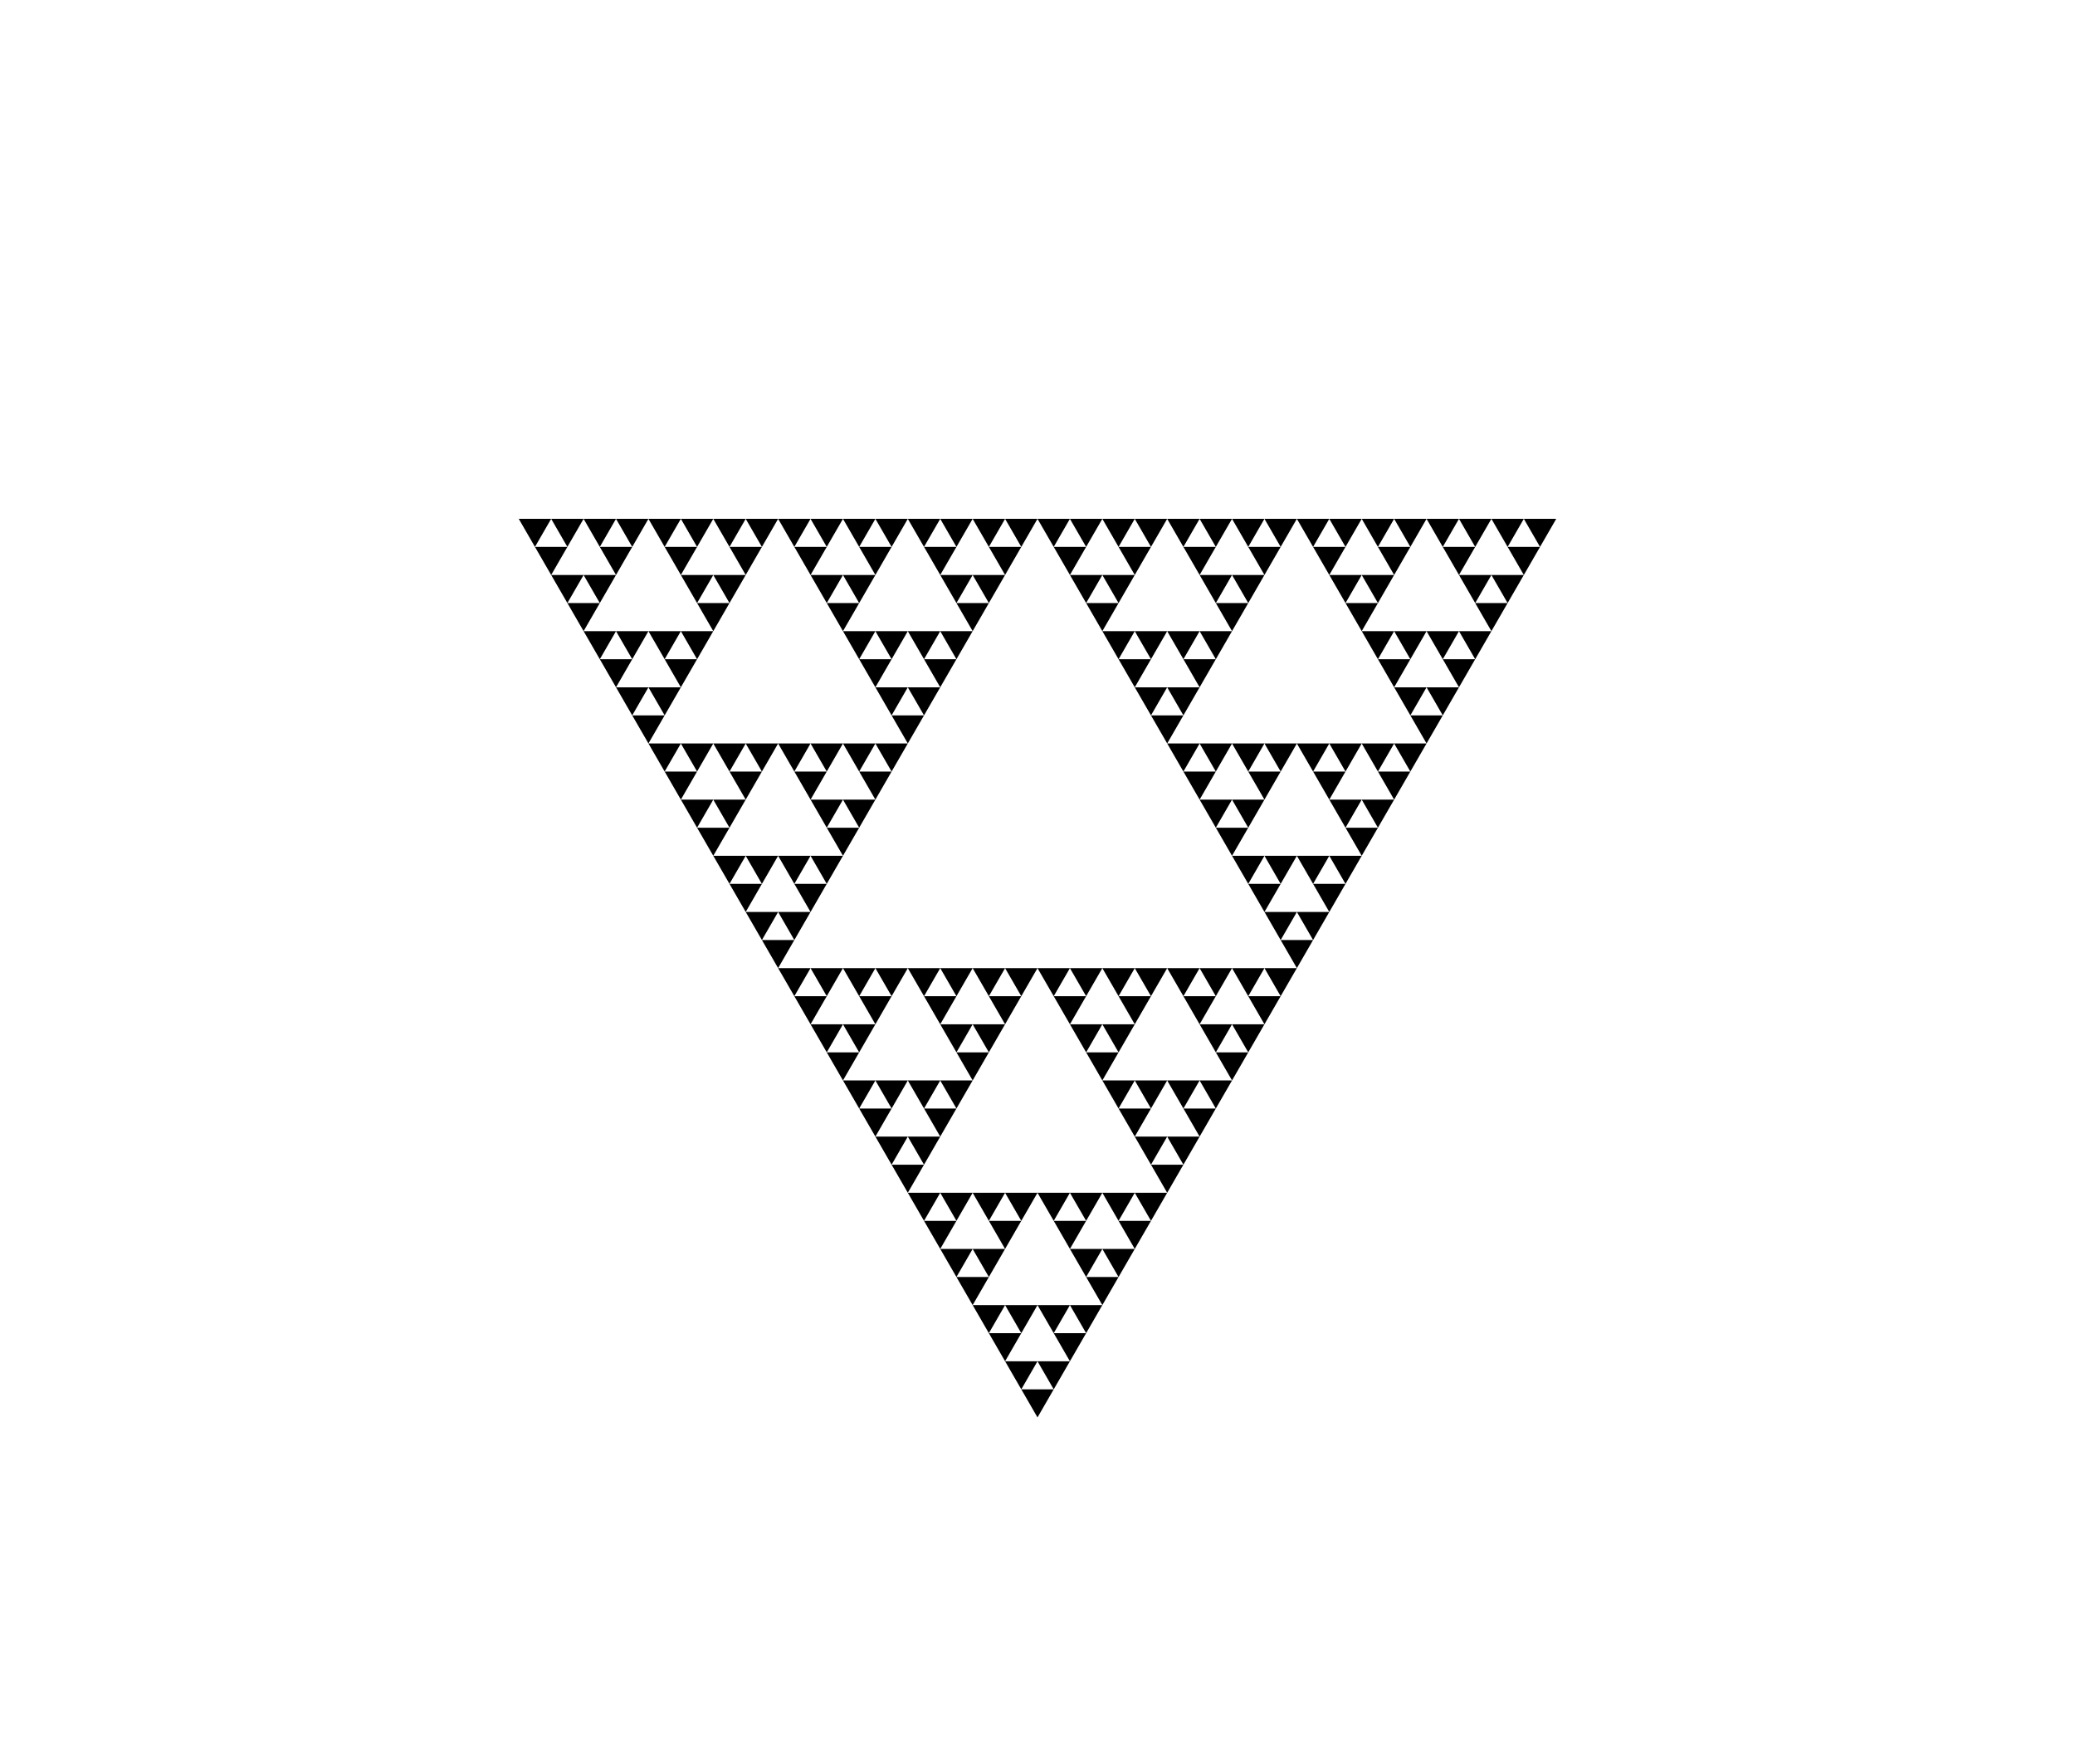
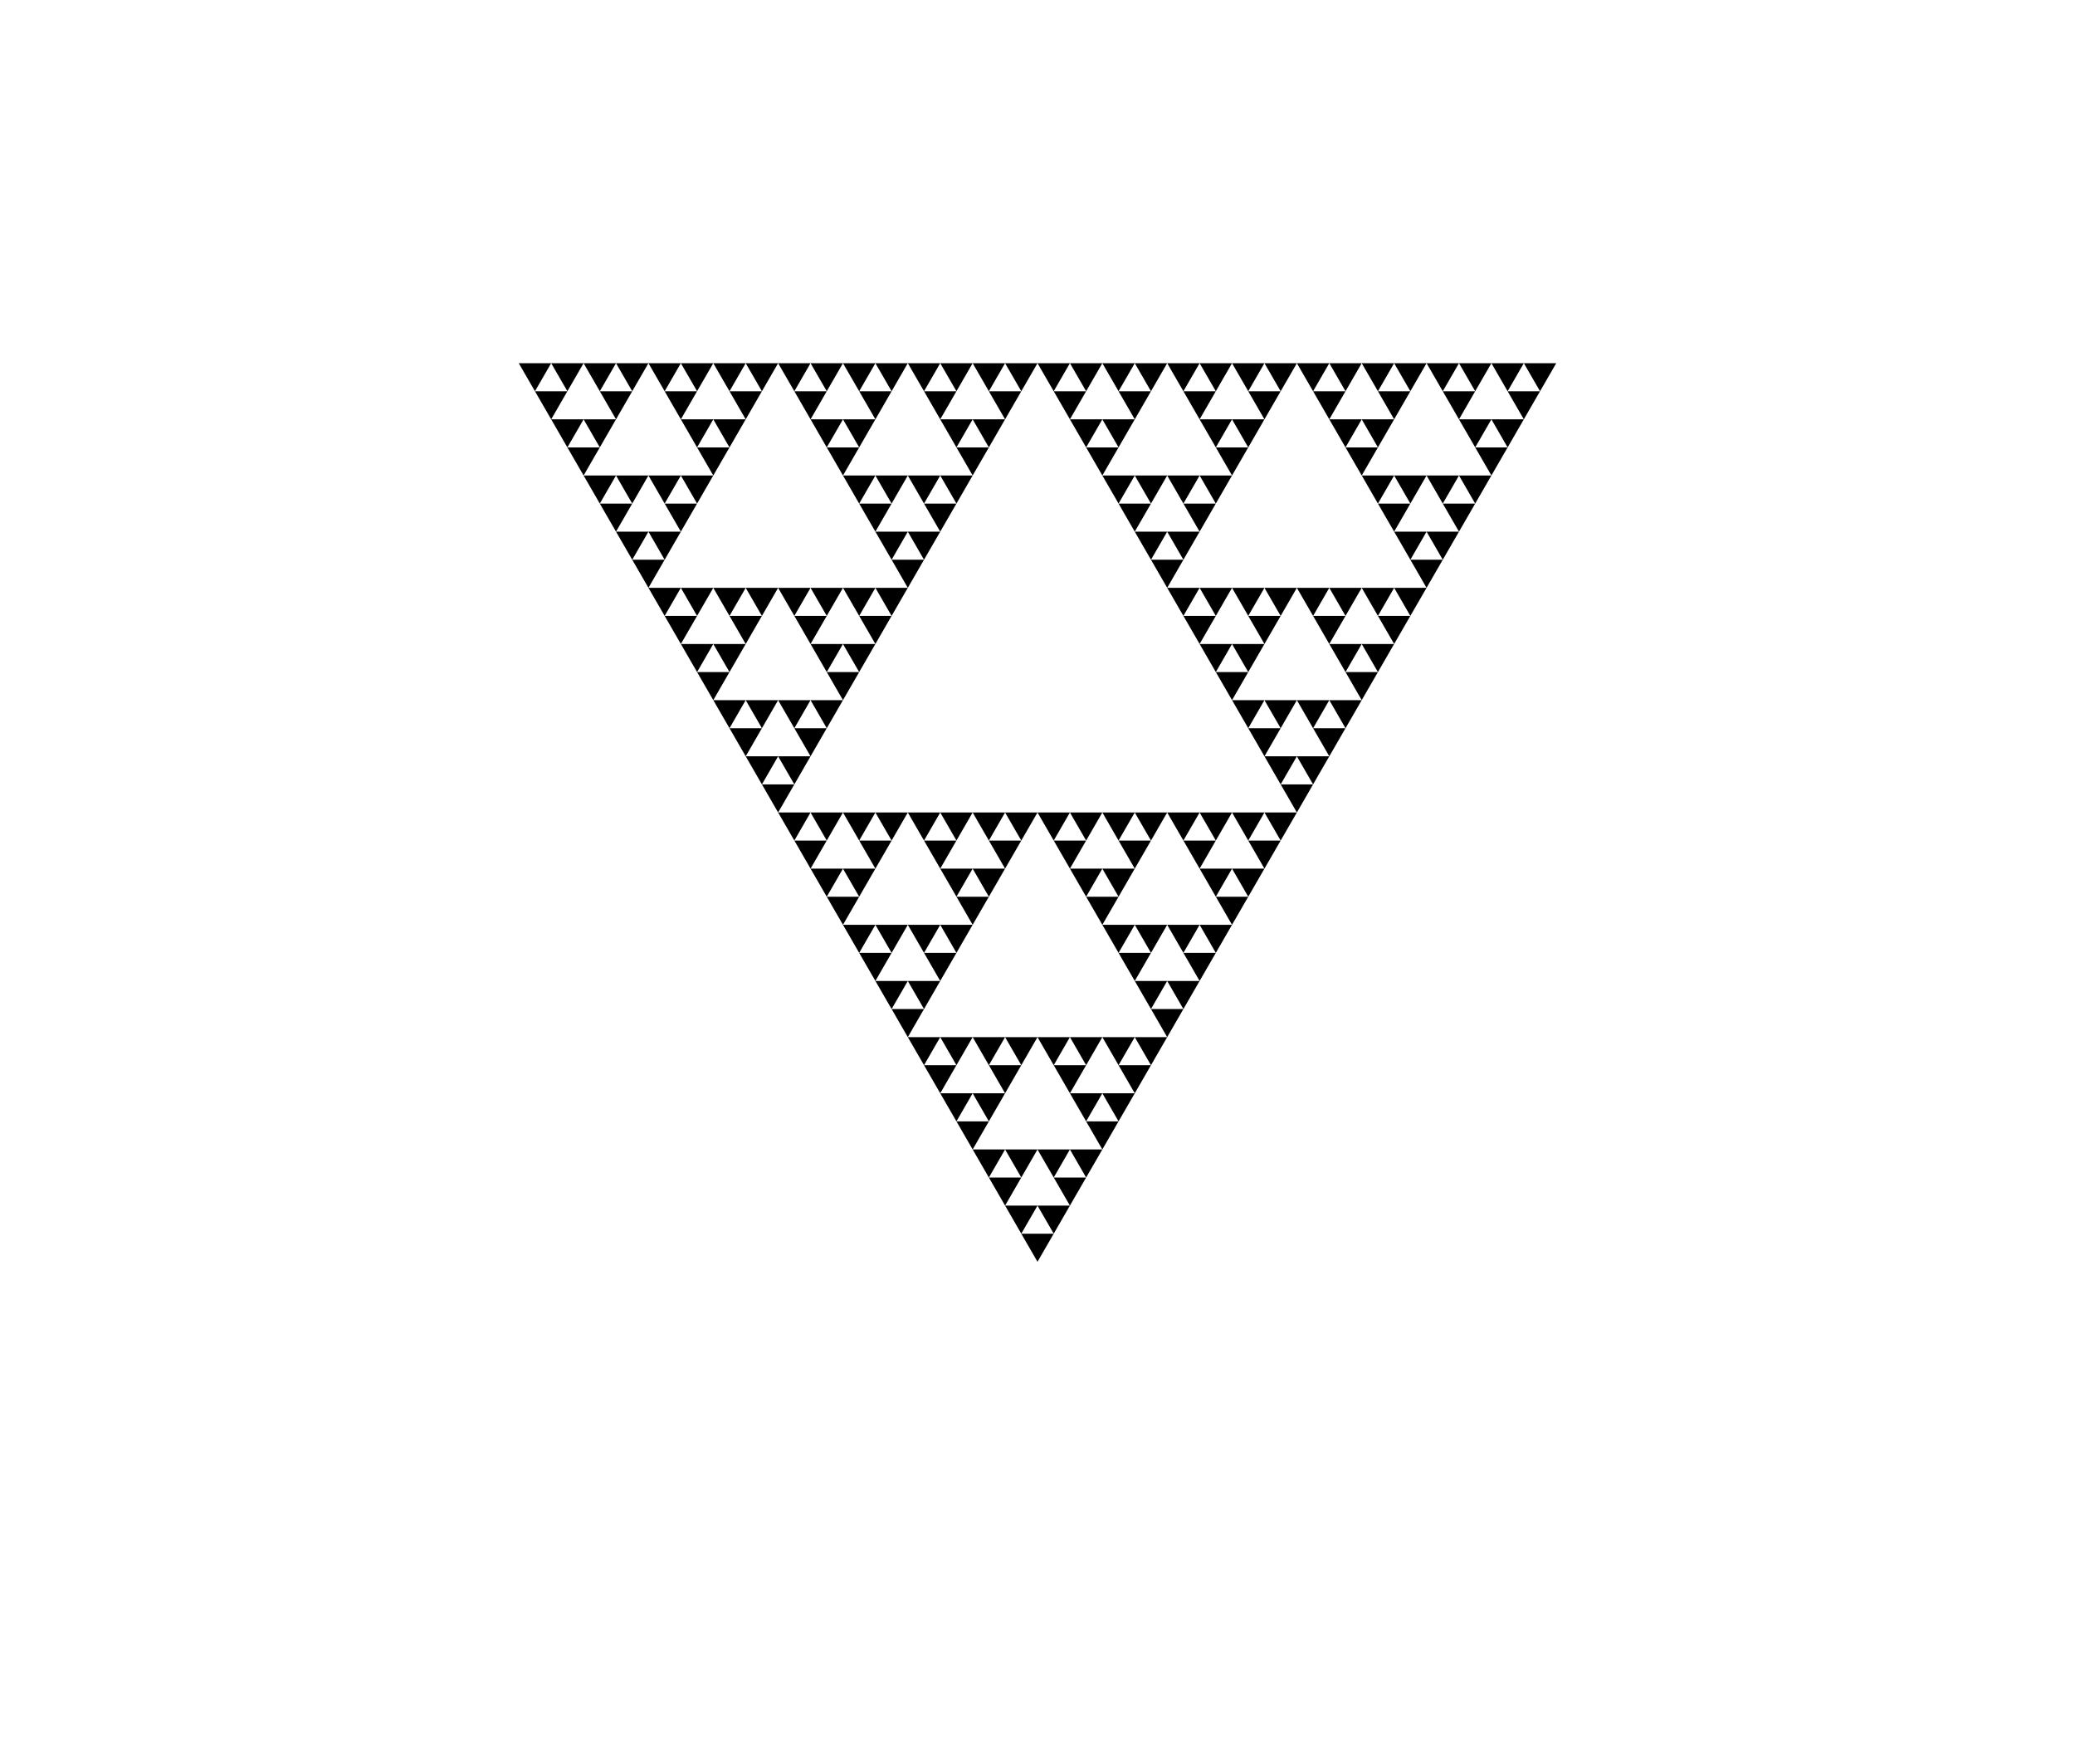
<svg xmlns="http://www.w3.org/2000/svg" xmlns:xlink="http://www.w3.org/1999/xlink" width="200" height="170">
  <defs>
    <path id="lev0" fill="text-slate-600" d="M0 0,2 0,1 1.732 z" />
    <g id="lev1">
      <use xlink:href="#lev0" transform="matrix(0.5 0 0 0.5  0  0)" />
      <use xlink:href="#lev0" transform="matrix(0.5 0 0 0.5  1  0)" />
      <use xlink:href="#lev0" transform="matrix(0.5 0 0 0.5 0.5 0.866)" />
    </g>
    <g id="lev2">
      <use xlink:href="#lev1" transform="matrix(0.5 0 0 0.5  0  0)" />
      <use xlink:href="#lev1" transform="matrix(0.5 0 0 0.5  1  0)" />
      <use xlink:href="#lev1" transform="matrix(0.5 0 0 0.5 0.5 0.866)" />
    </g>
    <g id="lev3">
      <use xlink:href="#lev2" transform="matrix(0.5 0 0 0.5  0  0)" />
      <use xlink:href="#lev2" transform="matrix(0.5 0 0 0.5  1  0)" />
      <use xlink:href="#lev2" transform="matrix(0.5 0 0 0.5 0.5 0.866)" />
    </g>
    <g id="lev4">
      <use xlink:href="#lev3" transform="matrix(0.5 0 0 0.5  0  0)" />
      <use xlink:href="#lev3" transform="matrix(0.5 0 0 0.5  1  0)" />
      <use xlink:href="#lev3" transform="matrix(0.5 0 0 0.5 0.5 0.866)" />
    </g>
    <g id="lev5">
      <use xlink:href="#lev4" transform="matrix(0.5 0 0 0.5  0  0)" />
      <use xlink:href="#lev4" transform="matrix(0.5 0 0 0.5  1  0)" />
      <use xlink:href="#lev4" transform="matrix(0.5 0 0 0.5 0.5 0.866)" />
    </g>
    <g id="end">
-       <use xlink:href="#lev5" transform="translate(50,50) scale(50)" />
+       <use xlink:href="#lev5" transform="translate(50,35) scale(50)" />
    </g>
  </defs>
  <use xlink:href="#end" />
</svg>
